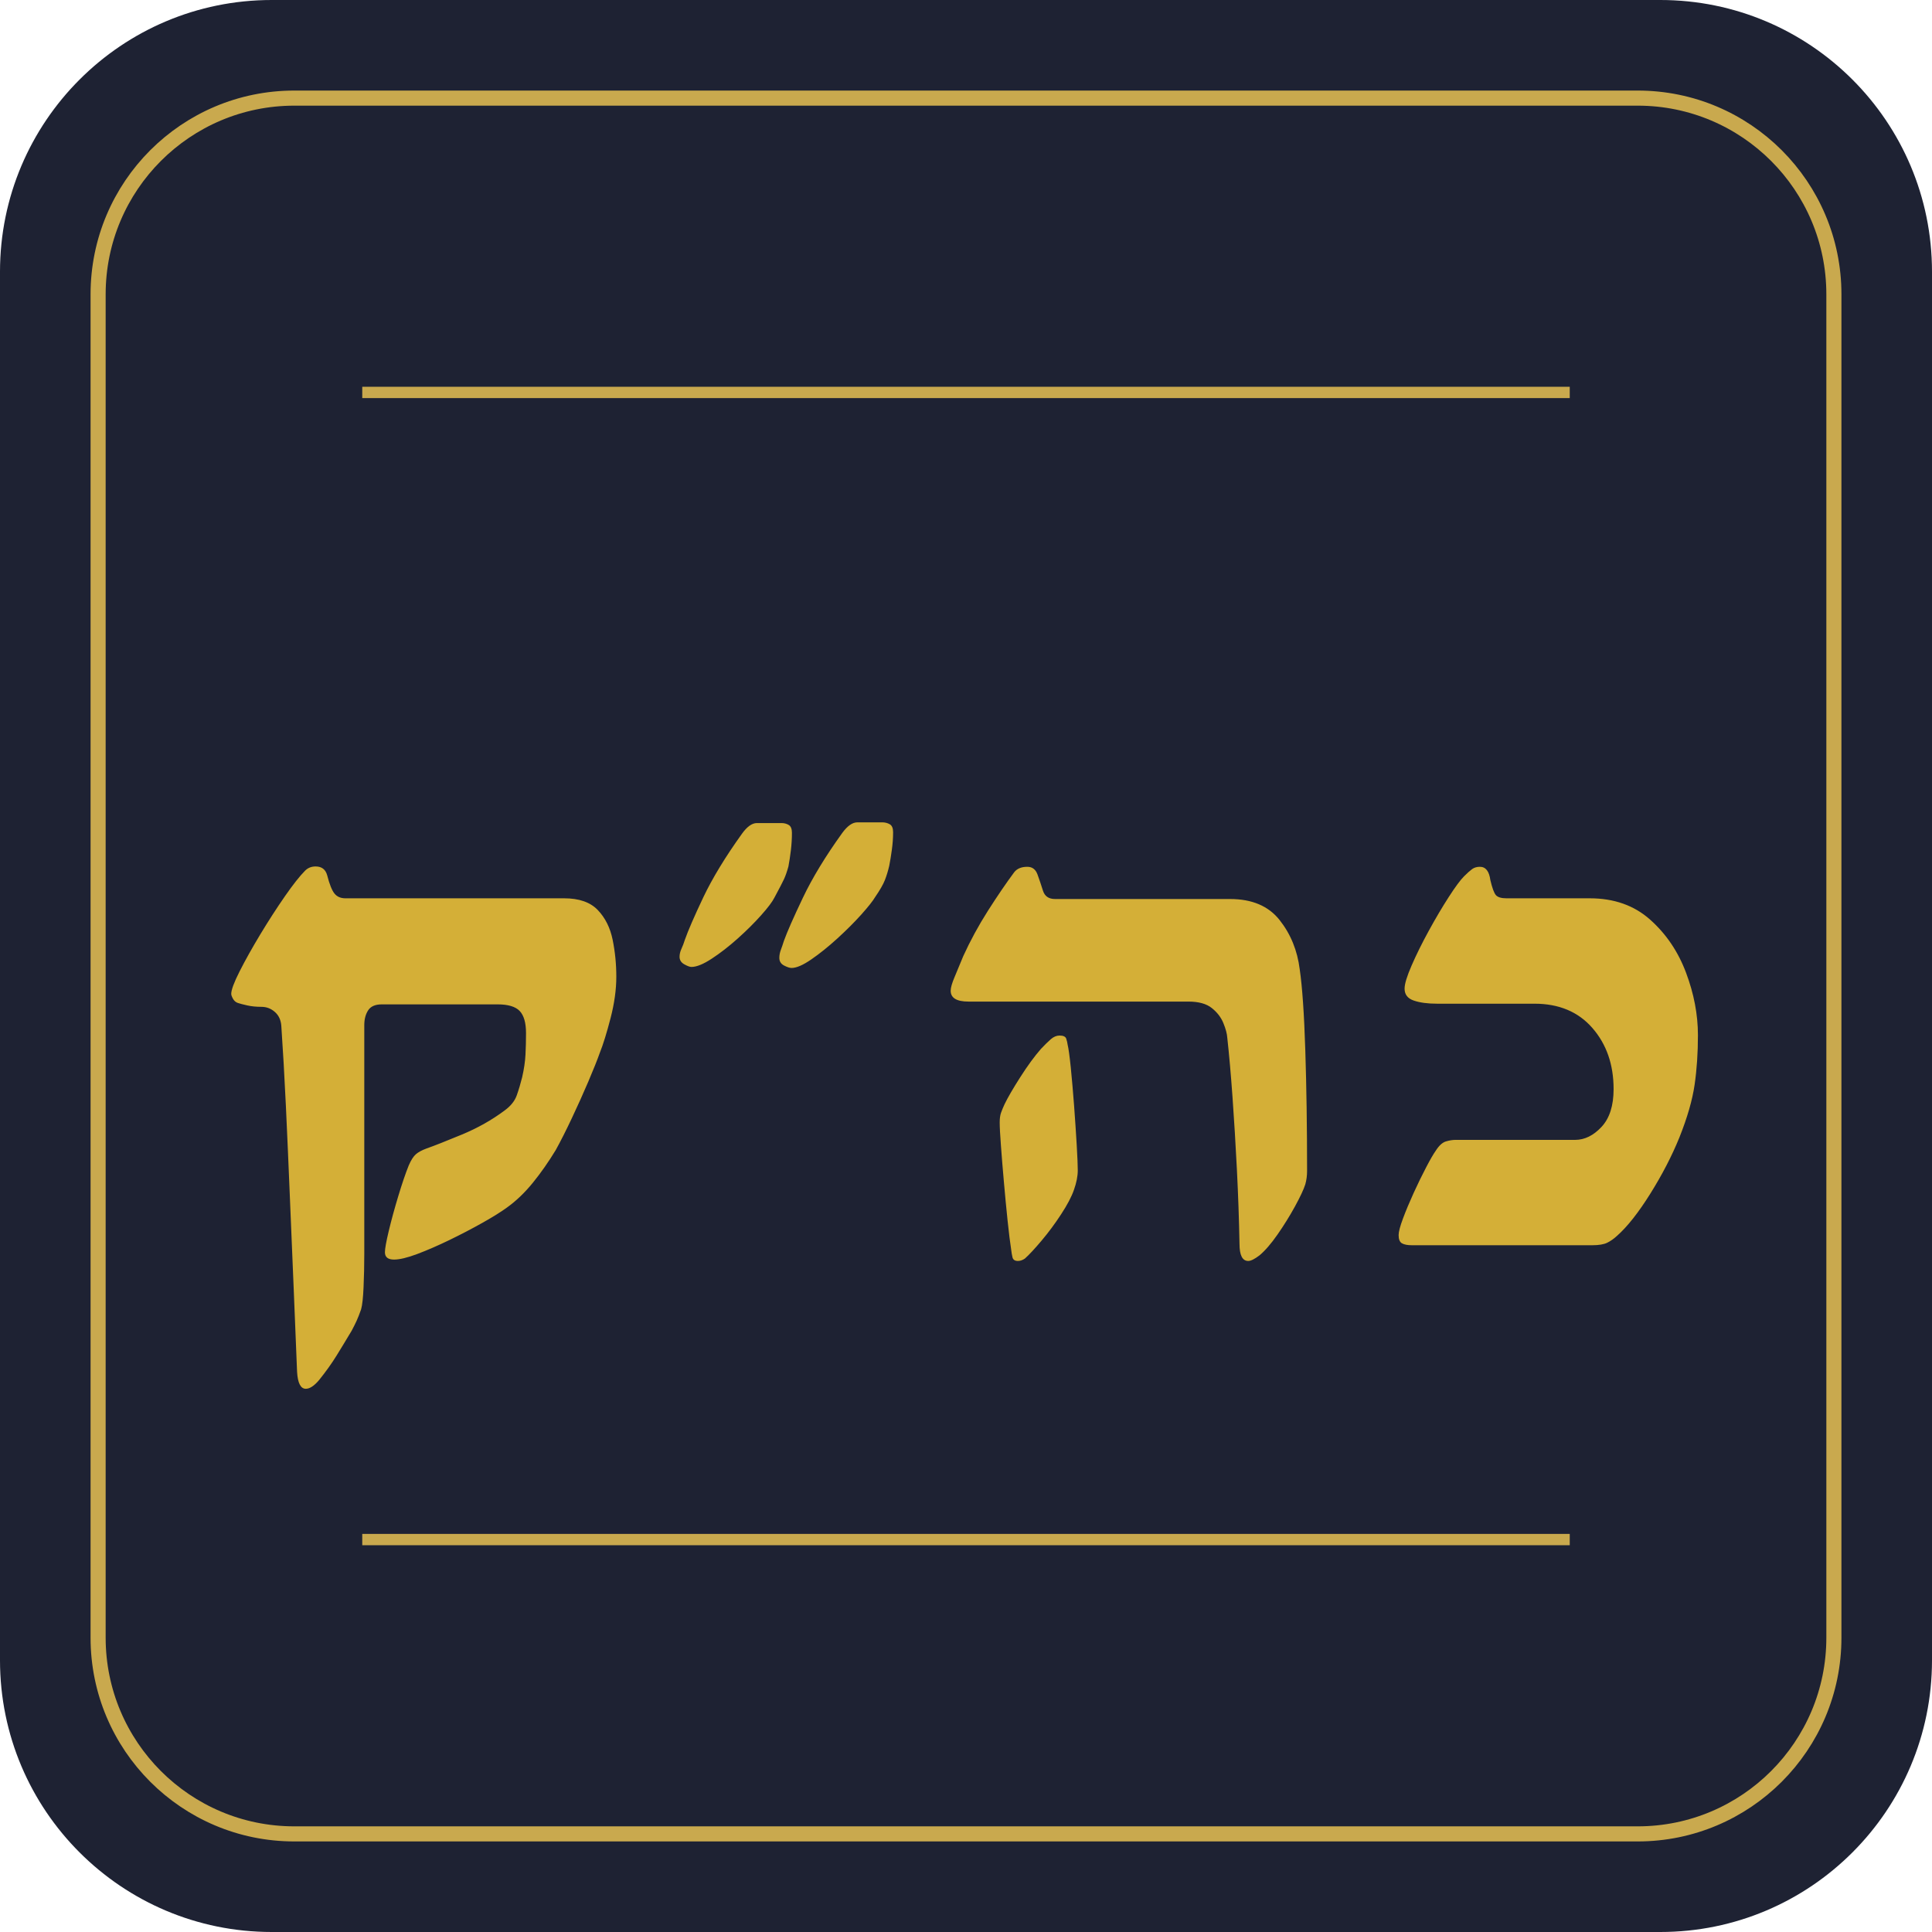
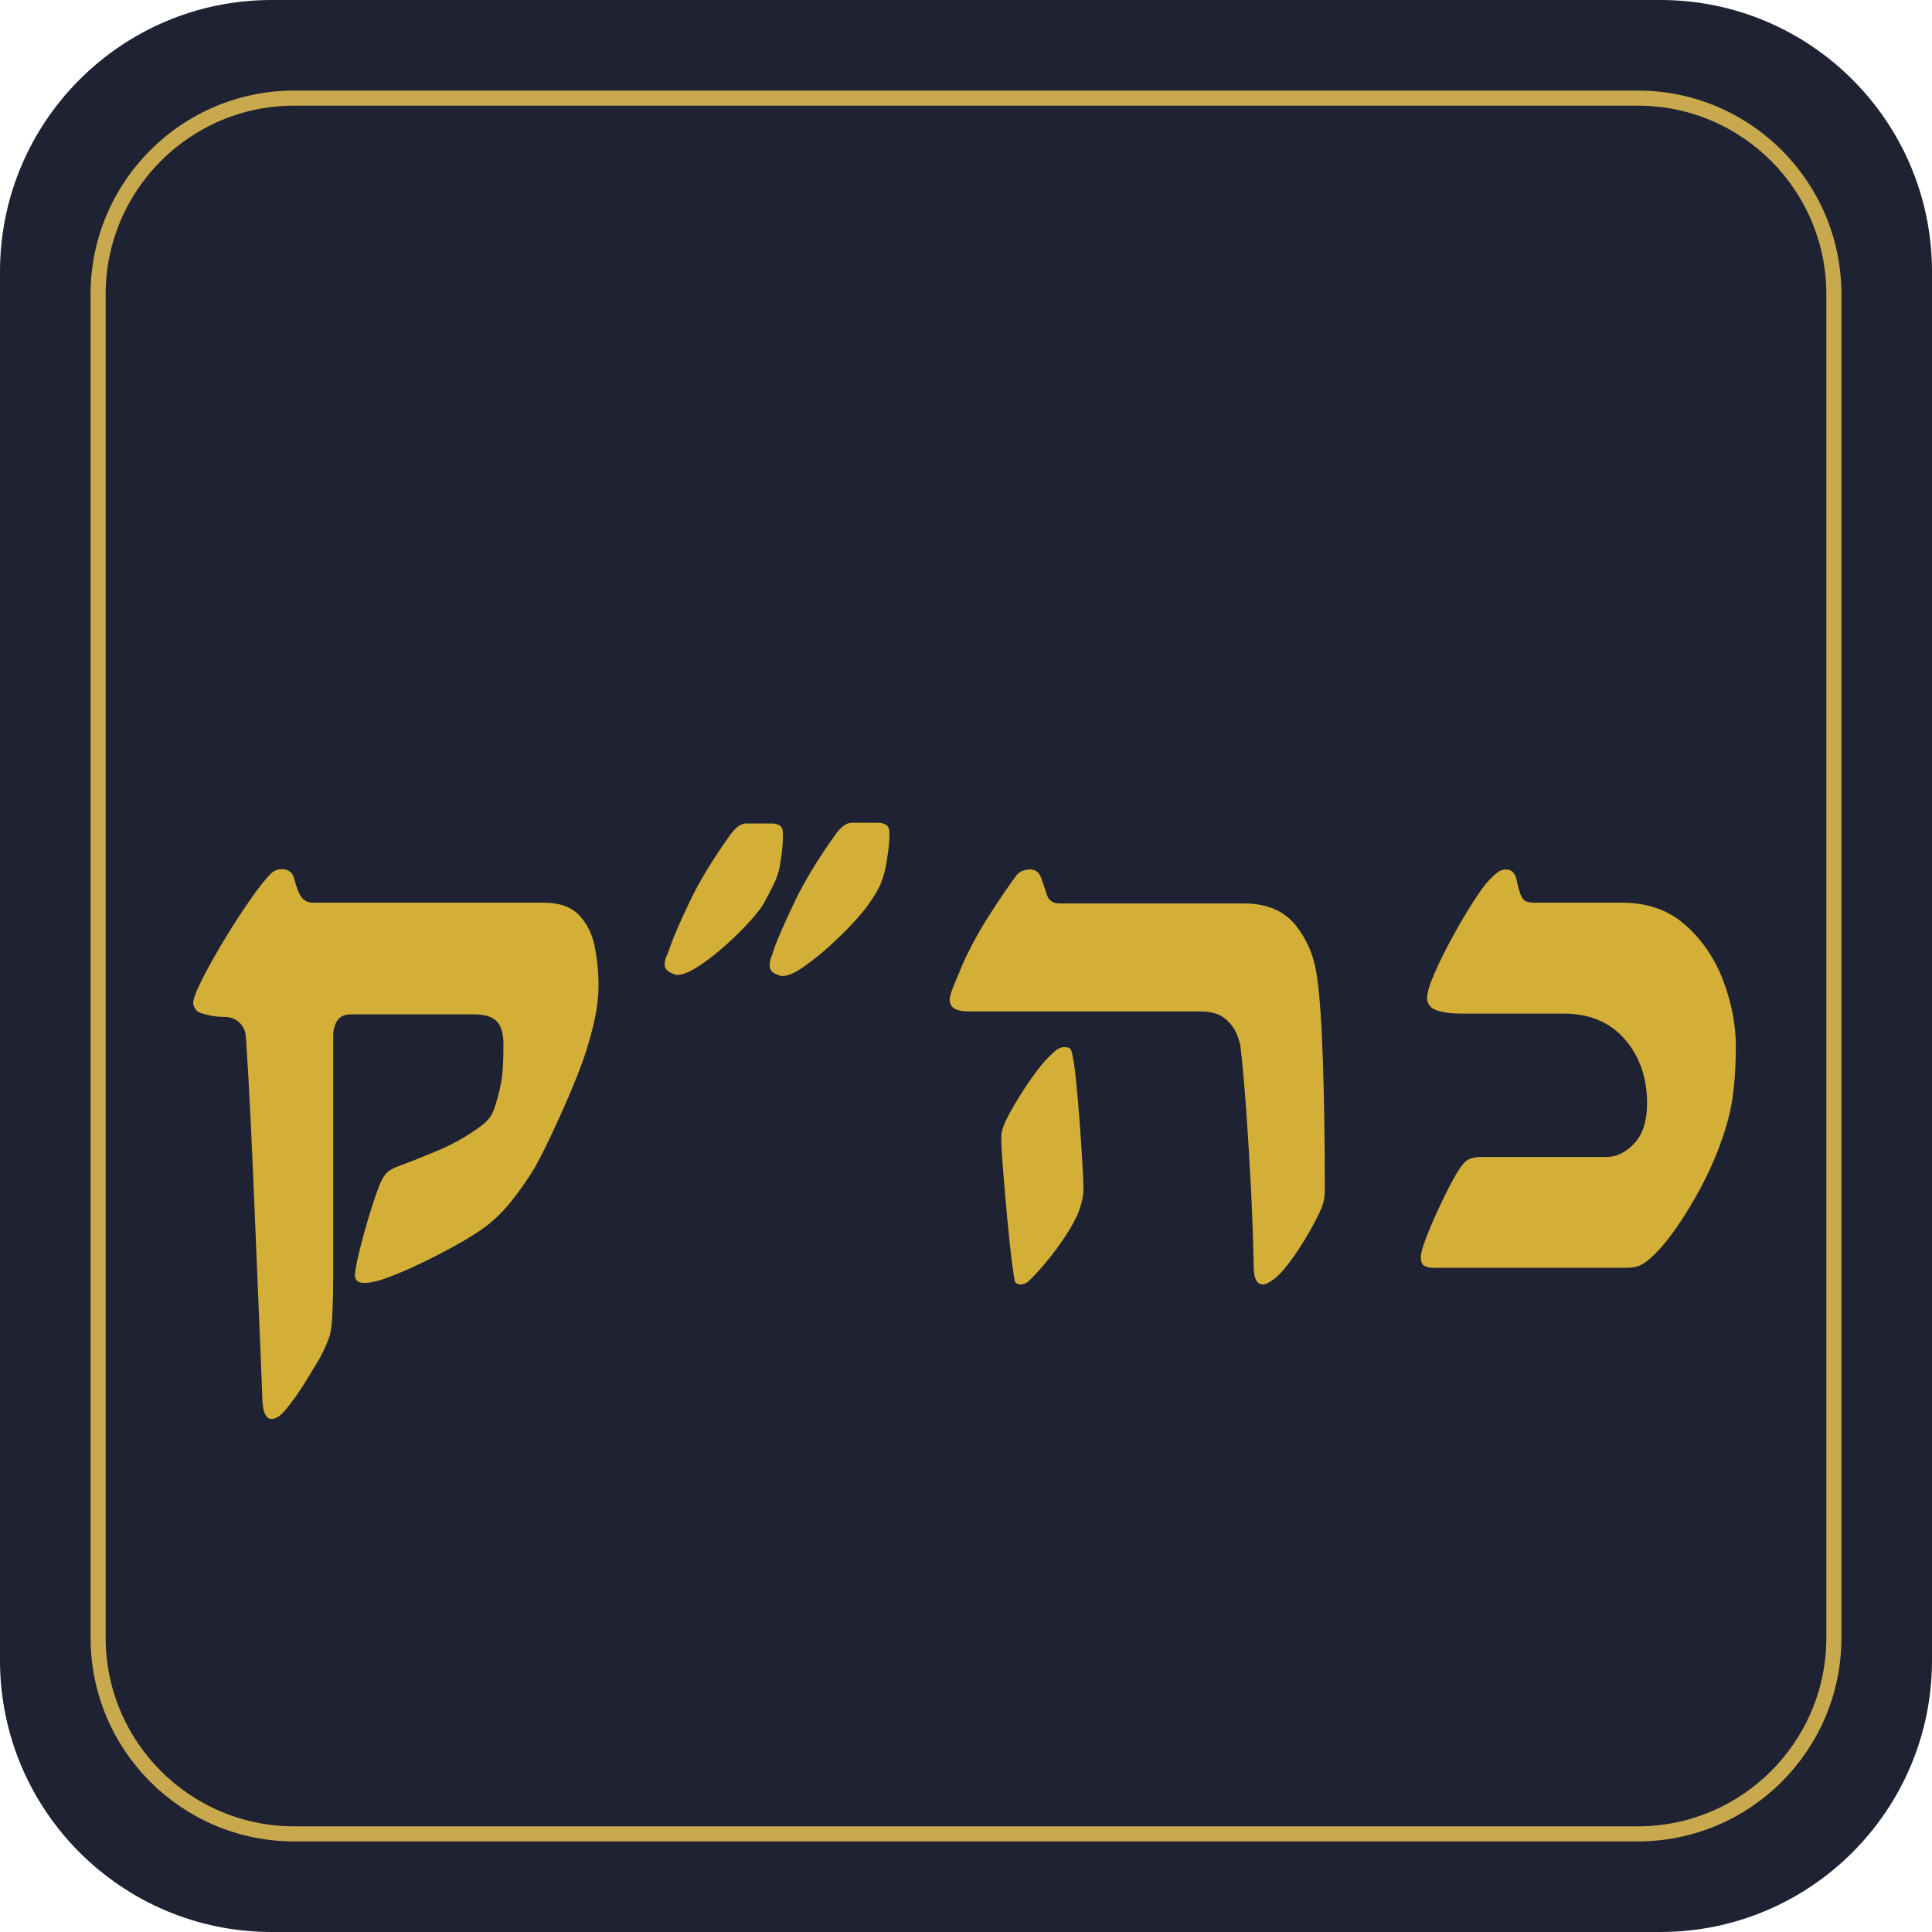
<svg xmlns="http://www.w3.org/2000/svg" viewBox="0 0 512 512">
  <rect width="512" height="512" rx="72" fill="#1e2233" />
  <rect x="26" y="26" width="460" height="460" rx="52" fill="none" stroke="#c9a94e" stroke-width="4" />
-   <line x1="96" y1="104" x2="416" y2="104" stroke="#c9a94e" stroke-width="3" />
-   <line x1="96" y1="408" x2="416" y2="408" stroke="#c9a94e" stroke-width="3" />
  <g fill="#d4af37">
-     <path transform="translate(51.44971,330)" d="M29.59 38.04Q27.55 38.04 27.28 33.58Q26.90 23.66 26.39 11.69Q25.88-0.28 25.37-12.76Q24.86-25.23 24.31-36.97Q23.75-48.71 23.10-58.17Q22.92-60.49 21.38-61.83Q19.85-63.18 17.81-63.18Q15.77-63.18 14.10-63.55Q12.43-63.92 11.60-64.20Q10.76-64.48 10.30-65.31Q9.83-66.15 9.83-66.61Q9.83-68.19 12.06-72.60Q14.29-77 17.53-82.38Q20.78-87.76 24.03-92.45Q27.28-97.13 29.41-99.27Q30.52-100.38 32.19-100.38Q34.60-100.38 35.25-98.06Q36.18-94.44 37.20-93.19Q38.22-91.94 40.08-91.94L98.06-91.94Q104-91.94 106.97-88.83Q109.94-85.72 110.91-80.94Q111.88-76.17 111.88-71.16Q111.88-66.05 110.35-60.16Q108.82-54.27 107.52-51.03Q106.50-48.15 104.46-43.37Q102.42-38.59 100.10-33.68Q97.78-28.76 95.83-25.23Q92.96-20.50 89.76-16.56Q86.56-12.62 82.94-10.02Q80.53-8.26 76.40-5.94Q72.27-3.62 67.68-1.39Q63.09 0.83 59.14 2.32Q55.20 3.80 52.97 3.80Q50.56 3.80 50.56 1.86Q50.56 0.46 51.58-3.80Q52.60-8.07 54.09-12.99Q55.57-17.91 56.87-21.15Q57.80-23.29 58.77-24.12Q59.75-24.96 61.51-25.61Q64.66-26.72 70.93-29.32Q77.19-31.91 82.29-35.72Q84.70-37.48 85.49-39.71Q86.28-41.93 86.93-44.53Q87.67-47.78 87.81-50.52Q87.95-53.25 87.95-56.22Q87.95-60.30 86.28-62.07Q84.61-63.83 80.43-63.83L49.73-63.83Q47.13-63.83 46.11-62.25Q45.09-60.67 45.09-58.35L45.09 2.23Q45.09 6.77 44.90 11.04Q44.72 15.31 44.25 16.98Q43.60 18.83 43.05 20.04Q42.49 21.25 41.75 22.64Q39.71 26.07 37.76 29.22Q35.81 32.38 33.12 35.72Q31.17 38.04 29.59 38.04 M158.32-73.48Q157.58-73.48 156.33-74.13Q155.08-74.78 155.08-76.17Q155.08-77.19 155.49-78.30Q155.91-79.41 156.28-80.62Q157.58-84.24 161.34-92.12Q165.10-100.01 171.78-109.29Q173.82-112.07 175.76-112.07L182.35-112.07Q183.46-112.07 184.35-111.56Q185.23-111.05 185.23-109.47Q185.23-107.15 184.90-104.79Q184.58-102.42 184.21-100.57Q183.74-98.53 183.05-96.76Q182.35-95 180.50-92.31Q179.57-90.73 176.79-87.62Q174-84.52 170.43-81.27Q166.86-78.02 163.56-75.75Q160.27-73.48 158.32-73.48M131.79-73.75Q131.14-73.75 129.89-74.45Q128.64-75.15 128.64-76.45Q128.64-77.47 129.15-78.58Q129.66-79.69 130.03-80.90Q131.33-84.61 134.94-92.22Q138.56-99.82 145.15-109.01Q147.19-111.88 149.14-111.88L155.63-111.88Q156.75-111.88 157.58-111.37Q158.42-110.86 158.42-109.29Q158.42-106.97 158.14-104.65Q157.86-102.33 157.49-100.38Q156.93-98.34 156.33-97.04Q155.73-95.74 153.78-92.12Q152.94-90.45 150.25-87.44Q147.56-84.42 144.04-81.27Q140.51-78.12 137.17-75.94Q133.83-73.75 131.79-73.75 M279.35 4.17Q277.03 4.17 277.03-0.37Q276.85-10.02 276.34-20.09Q275.83-30.15 275.18-39.24Q274.53-48.33 273.79-55.01Q273.69-56.59 272.76-58.86Q271.84-61.14 269.70-62.85Q267.57-64.57 263.49-64.57L205.23-64.57Q200.49-64.57 200.49-67.45Q200.49-68.65 201.56-71.16Q202.63-73.66 203.83-76.63Q206.62-82.75 210.37-88.65Q214.13-94.54 217.29-98.80Q218.40-100.29 220.81-100.29Q222.76-100.29 223.50-98.25Q224.24-96.21 224.94-93.98Q225.64-91.75 228.14-91.75L274.53-91.75Q283.25-91.75 287.65-86.19Q292.06-80.62 292.99-73.11Q294.01-66.15 294.47-51.63Q294.94-37.11 294.94-19.67Q294.94-17.81 294.47-16.14Q293.82-14.10 291.74-10.30Q289.65-6.49 287.10-2.83Q284.55 0.83 282.32 2.69Q280.37 4.17 279.35 4.17M218.31 4.17Q217.10 4.17 216.87 3.20Q216.64 2.23 216.54 1.30Q216.08-1.67 215.57-6.54Q215.06-11.41 214.60-16.70Q214.13-21.99 213.81-26.35Q213.48-30.71 213.48-32.56Q213.48-34.14 213.85-35.16Q214.22-36.18 214.78-37.39Q216.08-40.08 218.96-44.58Q221.83-49.08 224.43-52.05Q225.91-53.62 227.03-54.60Q228.14-55.57 229.35-55.57Q230.83-55.57 231.11-54.74Q231.39-53.90 231.48-53.16Q231.85-51.67 232.32-47.08Q232.78-42.49 233.20-36.92Q233.61-31.36 233.89-26.58Q234.17-21.80 234.17-19.85Q234.17-17.53 233.15-14.66Q232.22-11.97 229.76-8.21Q227.31-4.45 224.57-1.21Q221.83 2.04 220.16 3.53Q219.23 4.17 218.31 4.17 M370.51 0L322.73 0Q320.97 0 320.08-0.51Q319.20-1.02 319.20-2.69Q319.20-3.99 320.36-7.10Q321.52-10.21 323.19-13.87Q324.86-17.53 326.49-20.64Q328.11-23.75 329.04-25.05Q330.34-27.09 331.73-27.51Q333.12-27.92 334.23-27.92L365.96-27.92Q369.76-27.92 372.97-31.36Q376.17-34.79 376.17-41.38Q376.17-51.12 370.55-57.57Q364.94-64.01 355.20-64.01L329.41-64.01Q325.60-64.01 323.19-64.85Q320.78-65.68 320.78-68Q320.78-69.86 322.64-74.13Q324.49-78.39 327.18-83.31Q329.87-88.23 332.47-92.26Q335.07-96.30 336.55-97.78Q337.85-99.08 338.69-99.69Q339.52-100.29 340.73-100.29Q343.05-100.29 343.51-96.76Q344.25-93.61 344.99-92.77Q345.74-91.94 347.78-91.94L369.86-91.94Q379.51-91.94 385.86-86.28Q392.22-80.62 395.37-72.22Q398.52-63.83 398.52-55.66Q398.52-48.61 397.64-42.54Q396.76-36.46 393.61-28.57Q390.64-21.25 385.91-13.68Q381.18-6.12 377.09-2.50Q375.79-1.30 374.45-0.65Q373.10 0 370.51 0" />
+     <path transform="translate(40.8418,336)" d="M31.15 40.04Q29 40.04 28.71 35.35Q28.32 24.90 27.78 12.30Q27.25-0.29 26.71-13.43Q26.17-26.56 25.59-38.92Q25-51.27 24.32-61.23Q24.12-63.67 22.51-65.09Q20.90-66.50 18.75-66.50Q16.60-66.50 14.84-66.89Q13.09-67.29 12.21-67.58Q11.33-67.87 10.84-68.75Q10.35-69.63 10.35-70.12Q10.35-71.78 12.70-76.42Q15.04-81.05 18.46-86.72Q21.88-92.38 25.29-97.31Q28.71-102.25 30.96-104.49Q32.13-105.66 33.89-105.66Q36.43-105.66 37.11-103.22Q38.09-99.41 39.16-98.10Q40.23-96.78 42.19-96.78L103.22-96.78Q109.47-96.78 112.60-93.51Q115.72-90.23 116.75-85.21Q117.77-80.18 117.77-74.90Q117.77-69.53 116.16-63.33Q114.55-57.13 113.18-53.71Q112.11-50.68 109.96-45.65Q107.81-40.62 105.37-35.45Q102.93-30.27 100.88-26.56Q97.85-21.58 94.48-17.43Q91.11-13.28 87.30-10.55Q84.77-8.69 80.42-6.25Q76.07-3.81 71.24-1.46Q66.41 0.88 62.26 2.44Q58.11 4 55.76 4Q53.22 4 53.22 1.95Q53.22 0.49 54.30-4Q55.37-8.50 56.93-13.67Q58.50-18.85 59.86-22.27Q60.84-24.51 61.87-25.39Q62.89-26.27 64.75-26.95Q68.07-28.12 74.66-30.86Q81.25-33.59 86.62-37.60Q89.16-39.45 89.99-41.80Q90.82-44.14 91.50-46.87Q92.29-50.29 92.43-53.17Q92.58-56.05 92.58-59.18Q92.58-63.48 90.82-65.33Q89.06-67.19 84.67-67.19L52.34-67.19Q49.61-67.19 48.54-65.53Q47.46-63.87 47.46-61.43L47.46 2.34Q47.46 7.13 47.27 11.62Q47.07 16.11 46.58 17.87Q45.90 19.82 45.31 21.09Q44.73 22.36 43.95 23.83Q41.80 27.44 39.75 30.76Q37.70 34.08 34.86 37.60Q32.81 40.04 31.15 40.04 M166.55-77.34Q165.77-77.34 164.45-78.03Q163.13-78.71 163.13-80.18Q163.13-81.25 163.57-82.42Q164.01-83.59 164.40-84.86Q165.77-88.67 169.72-96.97Q173.68-105.27 180.71-115.04Q182.86-117.97 184.91-117.97L191.84-117.97Q193.02-117.97 193.94-117.43Q194.87-116.89 194.87-115.23Q194.87-112.79 194.53-110.30Q194.19-107.81 193.80-105.86Q193.31-103.71 192.58-101.86Q191.84-100 189.89-97.17Q188.91-95.51 185.98-92.24Q183.05-88.96 179.29-85.55Q175.54-82.13 172.07-79.74Q168.60-77.34 166.55-77.34M138.62-77.64Q137.94-77.64 136.62-78.37Q135.30-79.10 135.30-80.47Q135.30-81.54 135.84-82.71Q136.38-83.89 136.77-85.16Q138.13-89.06 141.94-97.07Q145.75-105.08 152.68-114.75Q154.83-117.77 156.88-117.77L163.72-117.77Q164.89-117.77 165.77-117.24Q166.65-116.70 166.65-115.04Q166.65-112.60 166.36-110.16Q166.06-107.71 165.67-105.66Q165.09-103.52 164.45-102.15Q163.82-100.78 161.77-96.97Q160.89-95.21 158.05-92.04Q155.22-88.87 151.51-85.55Q147.80-82.23 144.29-79.93Q140.77-77.64 138.62-77.64 M293.84 4.39Q291.40 4.39 291.40-0.39Q291.21-10.55 290.67-21.14Q290.13-31.74 289.45-41.31Q288.77-50.88 287.98-57.91Q287.89-59.57 286.91-61.96Q285.93-64.36 283.69-66.16Q281.44-67.97 277.14-67.97L215.82-67.97Q210.84-67.97 210.84-71Q210.84-72.27 211.96-74.90Q213.08-77.54 214.35-80.66Q217.28-87.11 221.24-93.31Q225.19-99.51 228.51-104Q229.68-105.57 232.22-105.57Q234.27-105.57 235.05-103.42Q235.84-101.27 236.57-98.93Q237.30-96.58 239.94-96.58L288.77-96.58Q297.95-96.58 302.58-90.72Q307.22-84.86 308.20-76.95Q309.27-69.63 309.76-54.35Q310.25-39.06 310.25-20.70Q310.25-18.75 309.76-16.99Q309.08-14.84 306.88-10.84Q304.68-6.84 302-2.98Q299.31 0.88 296.97 2.83Q294.92 4.39 293.84 4.39M229.59 4.39Q228.32 4.39 228.07 3.37Q227.83 2.34 227.73 1.37Q227.24-1.76 226.71-6.88Q226.17-12.01 225.68-17.58Q225.19-23.14 224.85-27.73Q224.51-32.32 224.51-34.28Q224.51-35.94 224.90-37.01Q225.29-38.09 225.88-39.36Q227.24-42.19 230.27-46.92Q233.30-51.66 236.03-54.79Q237.59-56.45 238.77-57.47Q239.94-58.50 241.21-58.50Q242.77-58.50 243.06-57.62Q243.36-56.74 243.45-55.96Q243.84-54.39 244.33-49.56Q244.82-44.73 245.26-38.87Q245.70-33.01 245.99-27.98Q246.29-22.95 246.29-20.90Q246.29-18.46 245.21-15.43Q244.23-12.60 241.65-8.64Q239.06-4.69 236.18-1.27Q233.30 2.15 231.54 3.71Q230.56 4.39 229.59 4.39 M389.69 0L339.40 0Q337.54 0 336.62-0.54Q335.69-1.07 335.69-2.83Q335.69-4.20 336.91-7.47Q338.13-10.74 339.89-14.60Q341.64-18.46 343.35-21.73Q345.06-25 346.04-26.37Q347.41-28.52 348.87-28.96Q350.34-29.39 351.51-29.39L384.91-29.39Q388.91-29.39 392.28-33.01Q395.65-36.62 395.65-43.55Q395.65-53.81 389.74-60.60Q383.83-67.38 373.58-67.38L346.43-67.38Q342.43-67.38 339.89-68.26Q337.35-69.14 337.35-71.58Q337.35-73.54 339.30-78.03Q341.25-82.52 344.09-87.70Q346.92-92.87 349.65-97.12Q352.39-101.37 353.95-102.93Q355.32-104.30 356.20-104.93Q357.07-105.57 358.34-105.57Q360.79-105.57 361.27-101.86Q362.05-98.54 362.84-97.66Q363.62-96.78 365.77-96.78L389.01-96.78Q399.16-96.78 405.85-90.82Q412.54-84.86 415.86-76.03Q419.18-67.19 419.18-58.59Q419.18-51.17 418.26-44.78Q417.33-38.38 414.01-30.08Q410.88-22.36 405.90-14.40Q400.92-6.45 396.63-2.64Q395.26-1.37 393.84-0.68Q392.43 0 389.69 0" />
  </g>
</svg>
